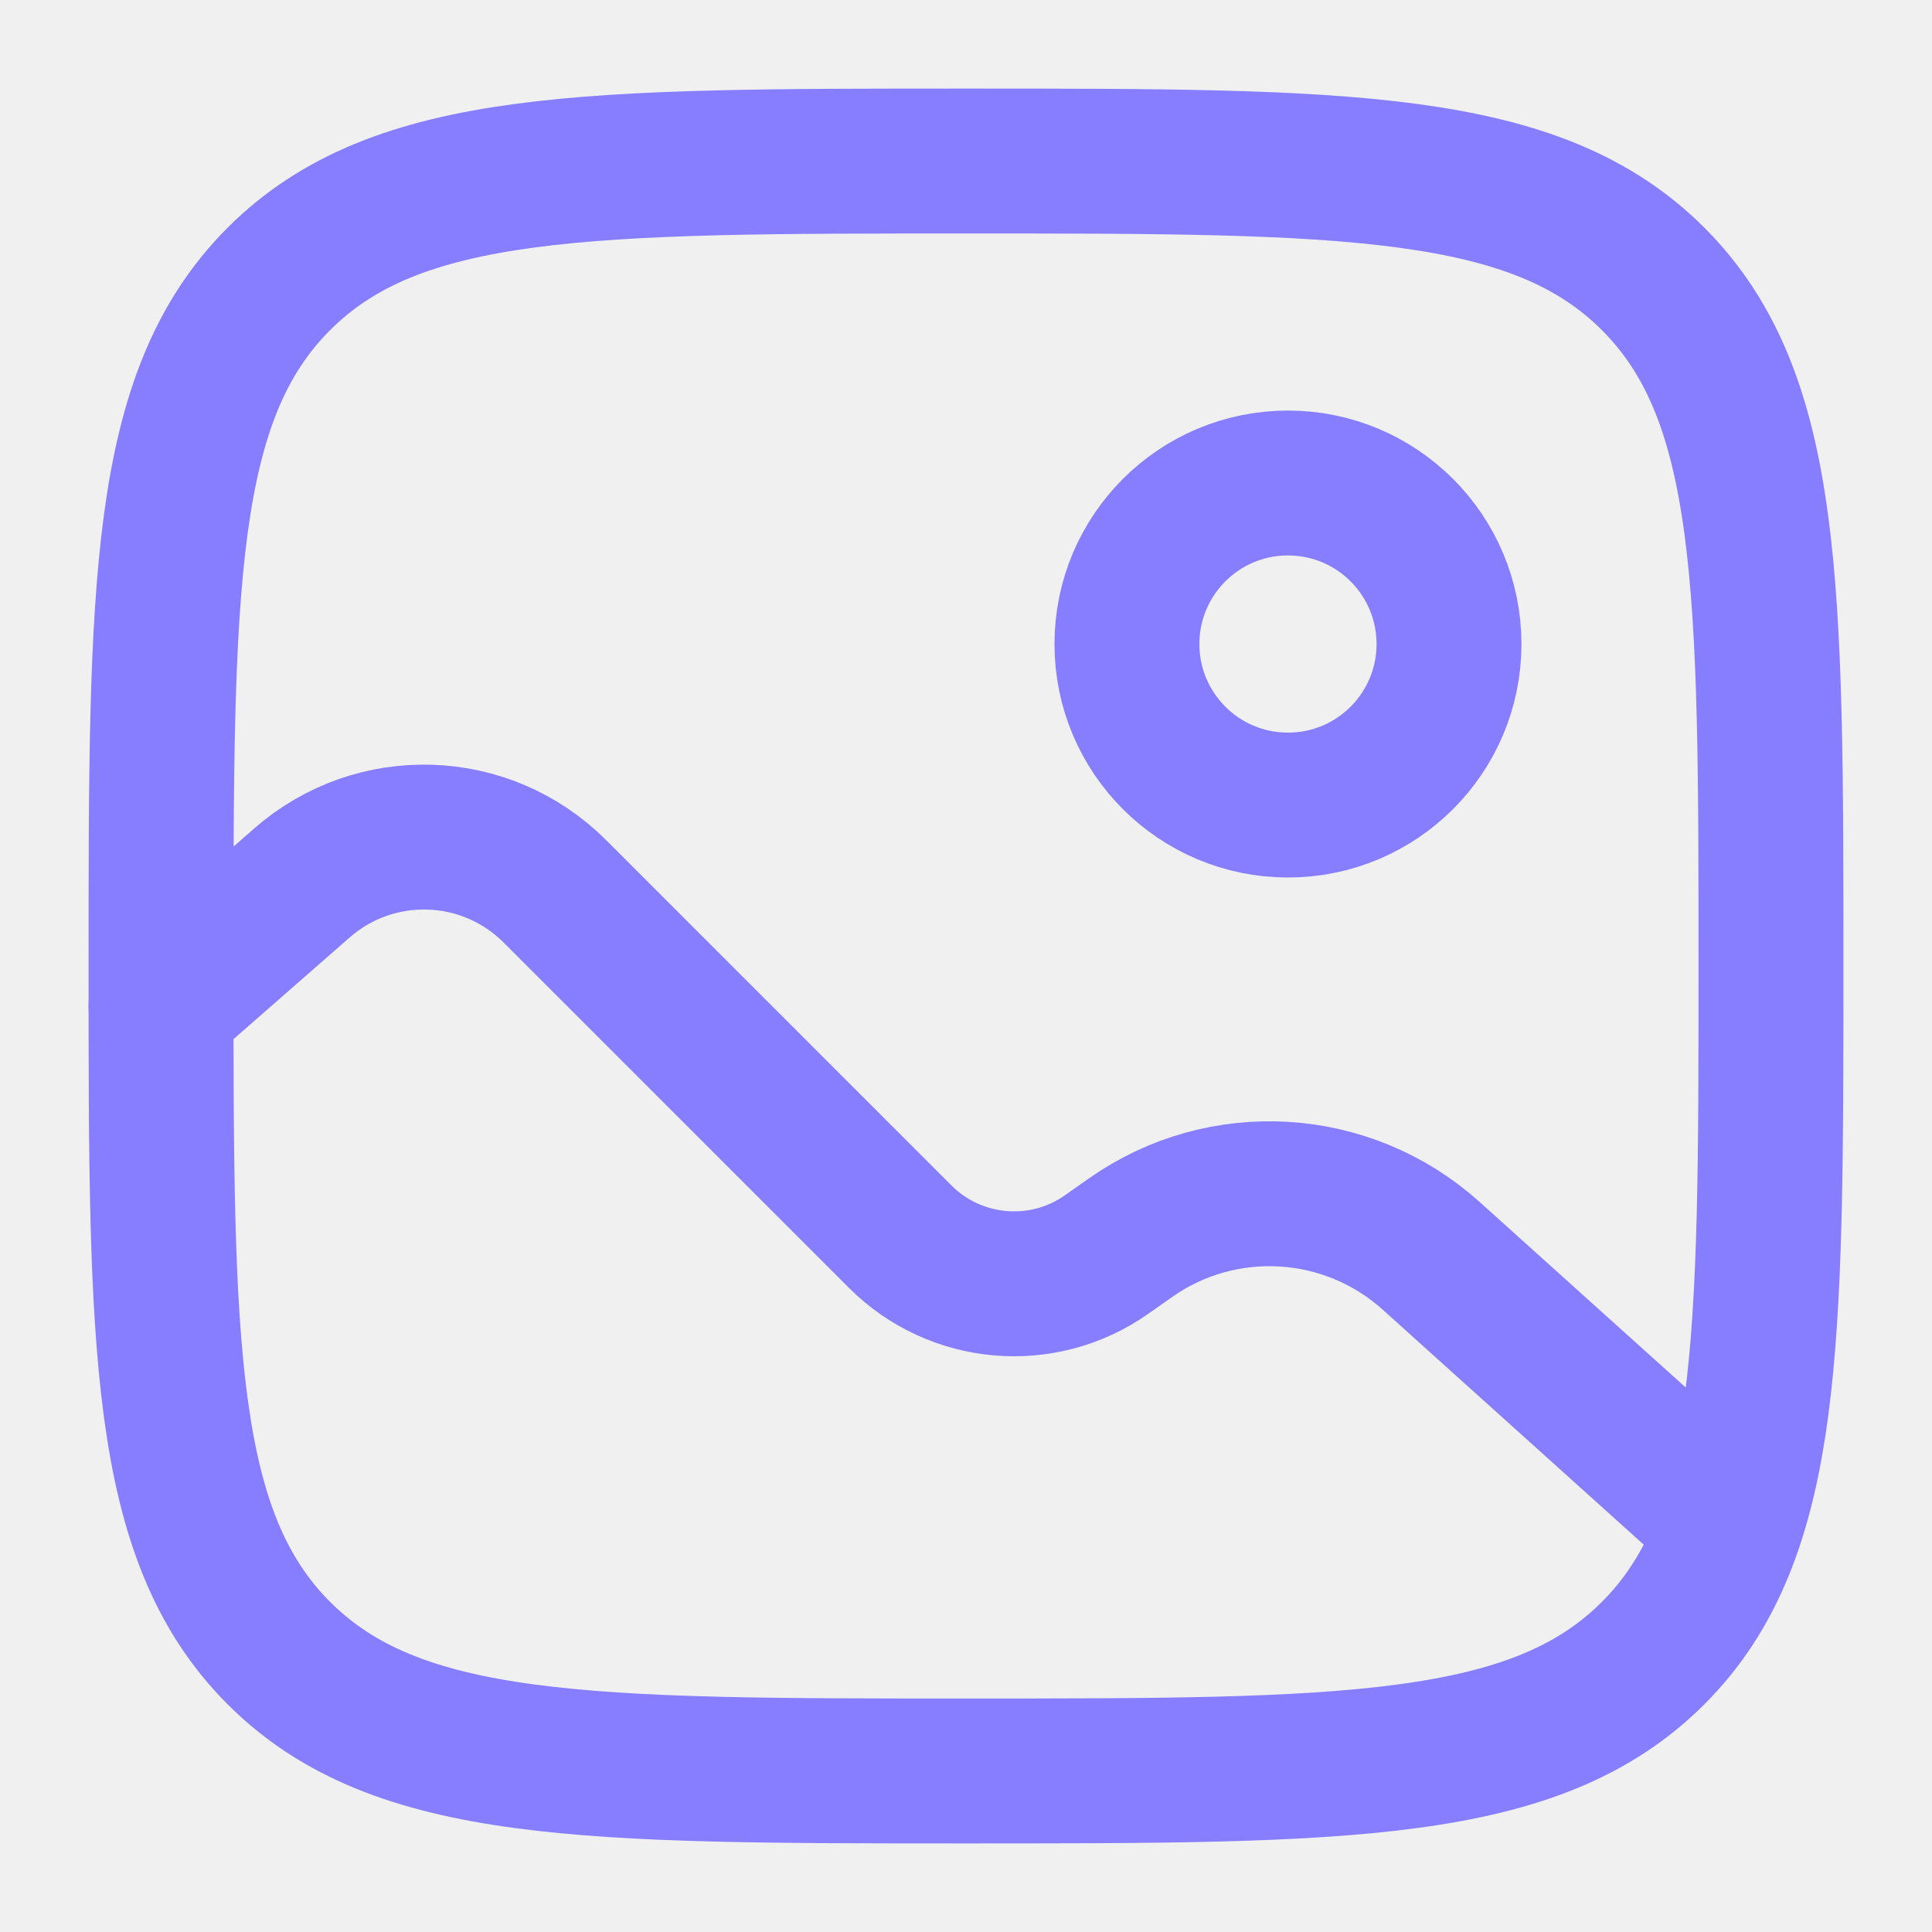
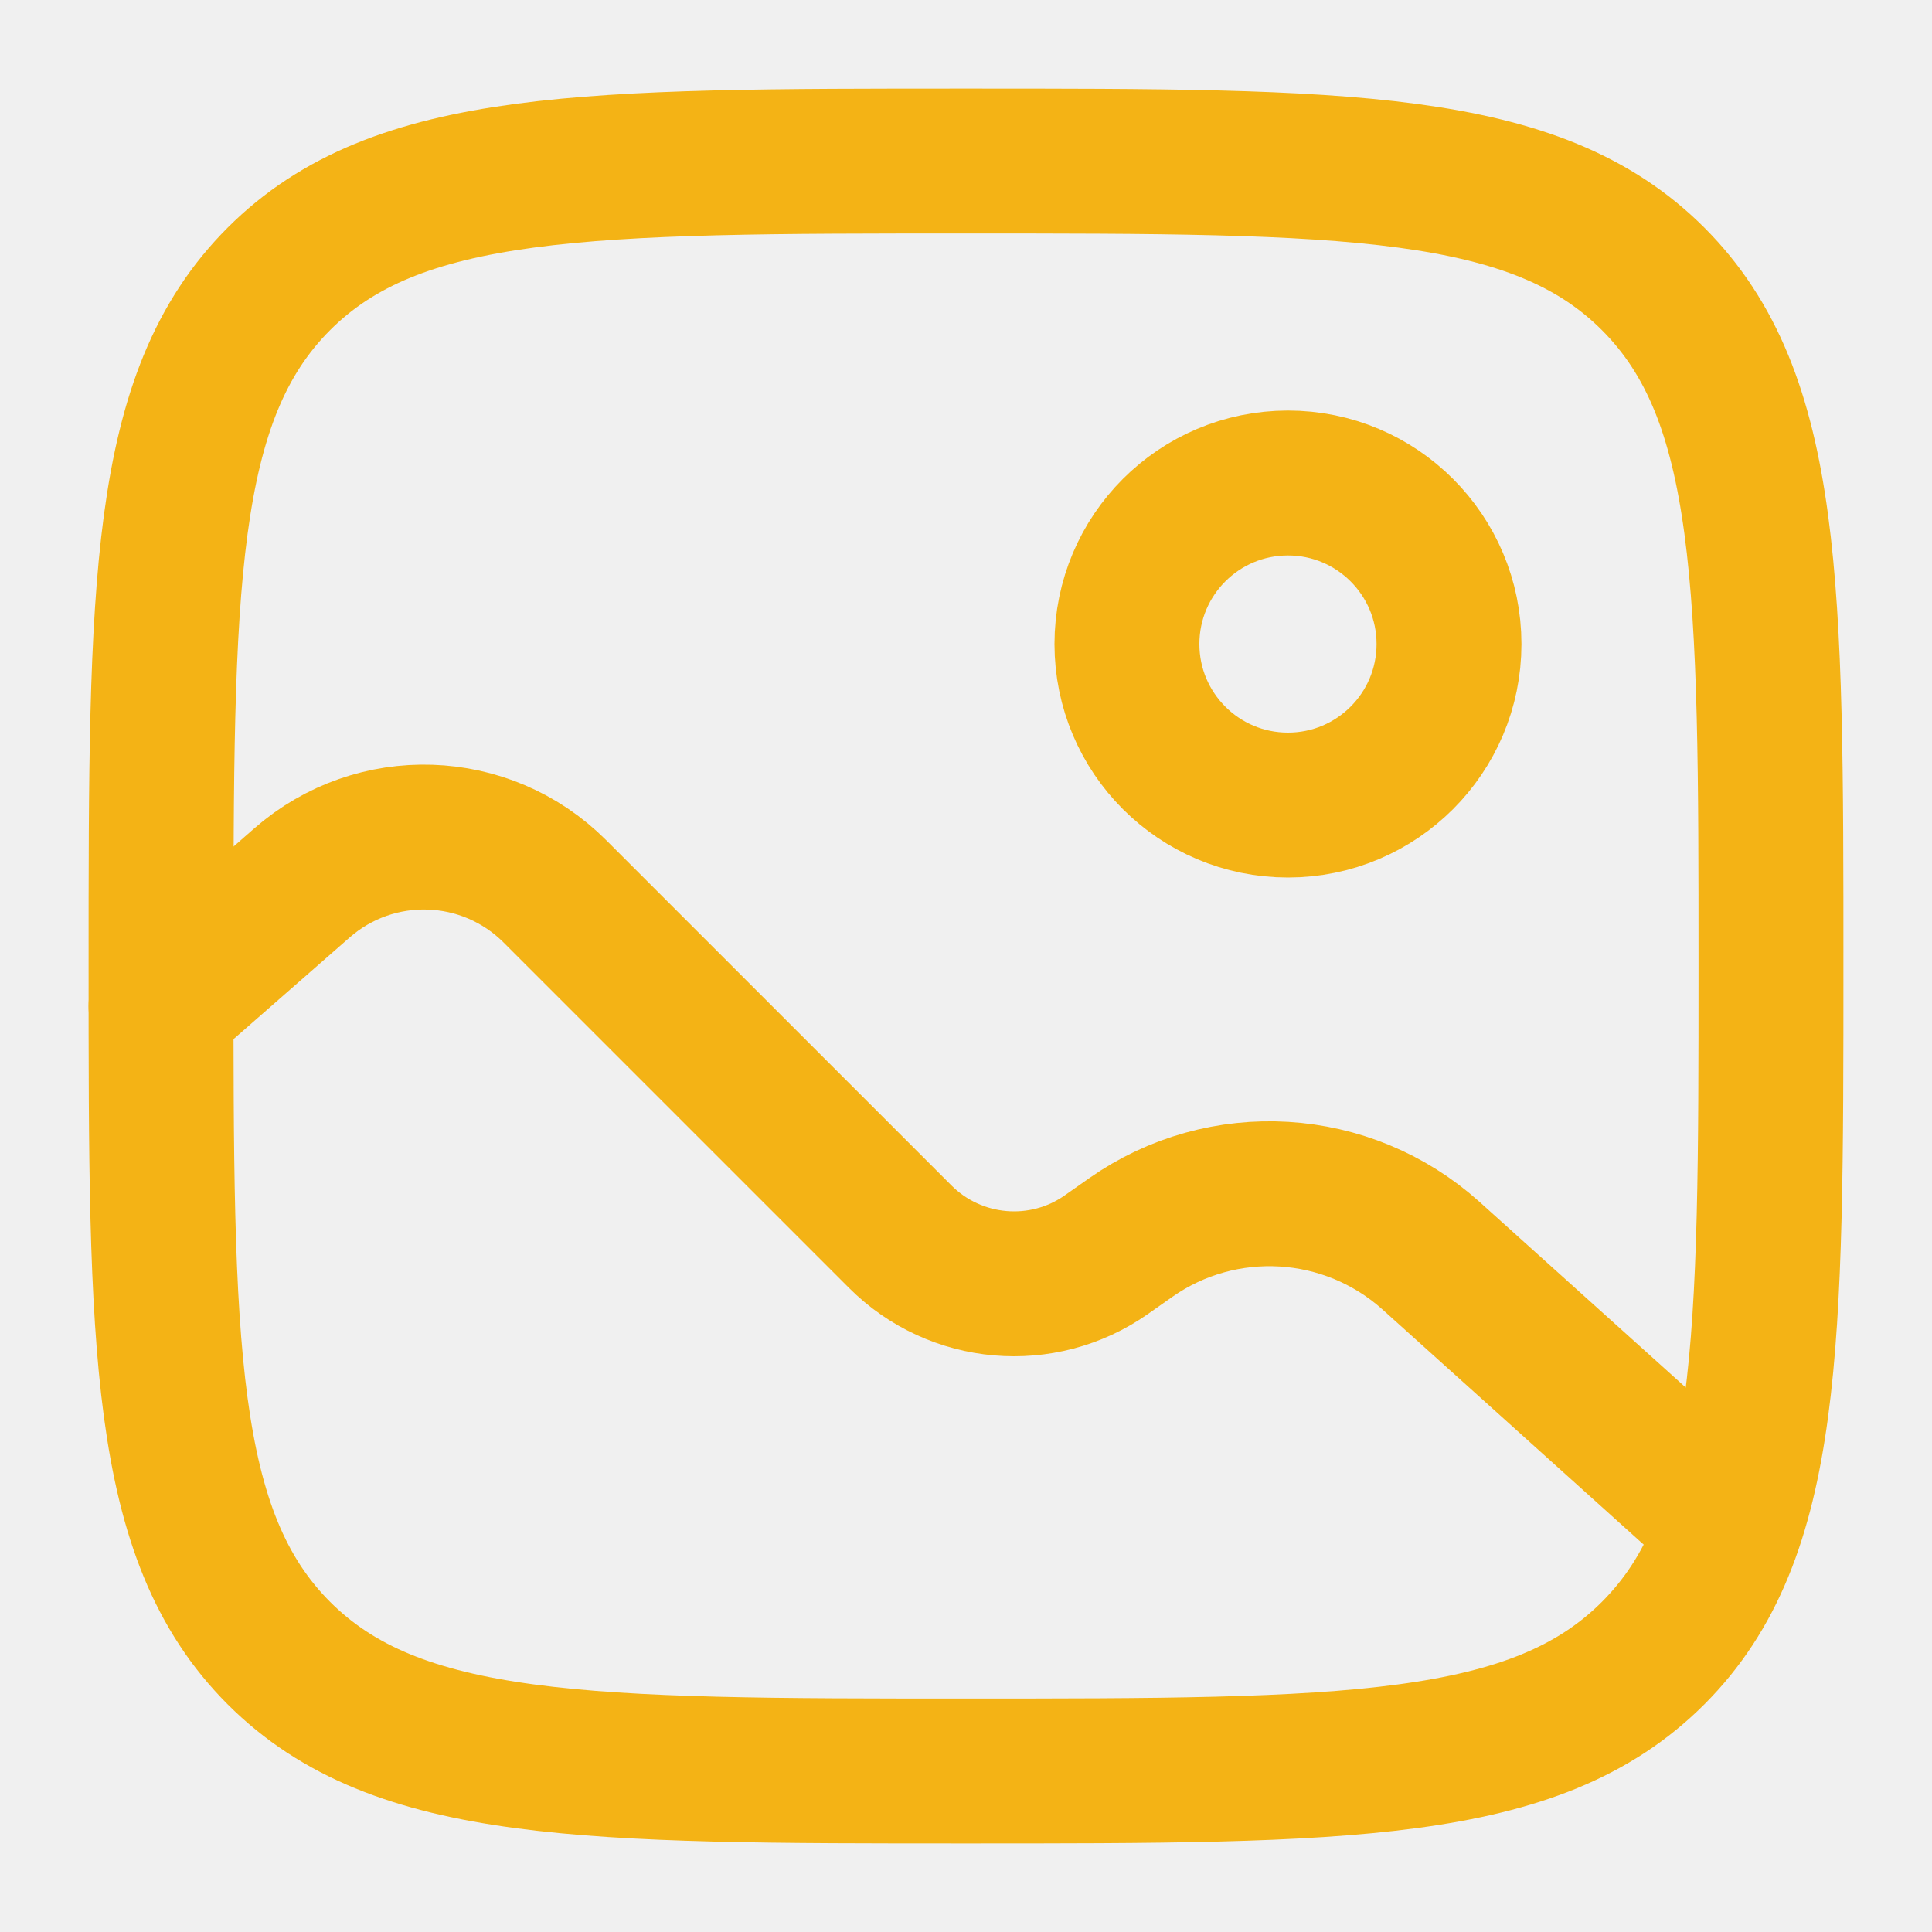
<svg xmlns="http://www.w3.org/2000/svg" width="20" height="20" viewBox="0 0 20 20" fill="none">
  <g clip-path="url(#clip0_1607_406)">
-     <path d="M1.667 10C1.667 6.071 1.667 4.107 2.887 2.887C4.108 1.667 6.072 1.667 10 1.667C13.928 1.667 15.893 1.667 17.113 2.887C18.333 4.107 18.333 6.071 18.333 10C18.333 13.928 18.333 15.892 17.113 17.113C15.893 18.333 13.928 18.333 10 18.333C6.072 18.333 4.108 18.333 2.887 17.113C1.667 15.892 1.667 13.928 1.667 10Z" stroke="#877EFF" stroke-width="1.5" />
-     <circle cx="13.333" cy="6.667" r="1.667" stroke="#877EFF" stroke-width="1.5" />
-     <path d="M1.667 10.417L3.126 9.14C3.886 8.475 5.03 8.513 5.744 9.227L9.319 12.802C9.891 13.374 10.793 13.453 11.455 12.987L11.704 12.812C12.657 12.142 13.947 12.22 14.814 12.999L17.5 15.417" stroke="#877EFF" stroke-width="1.5" stroke-linecap="round" />
+     <path d="M1.667 10C1.667 6.071 1.667 4.107 2.887 2.887C4.108 1.667 6.072 1.667 10 1.667C13.928 1.667 15.893 1.667 17.113 2.887C18.333 4.107 18.333 6.071 18.333 10C18.333 13.928 18.333 15.892 17.113 17.113C15.893 18.333 13.928 18.333 10 18.333C6.072 18.333 4.108 18.333 2.887 17.113C1.667 15.892 1.667 13.928 1.667 10Z" stroke="#F4B315" stroke-width="1.5" />
+     <circle cx="13.333" cy="6.667" r="1.667" stroke="#F4B315" stroke-width="1.5" />
+     <path d="M1.667 10.417L3.126 9.14C3.886 8.475 5.03 8.513 5.744 9.227L9.319 12.802C9.891 13.374 10.793 13.453 11.455 12.987L11.704 12.812C12.657 12.142 13.947 12.22 14.814 12.999L17.5 15.417" stroke="#F4B315" stroke-width="1.5" stroke-linecap="round" />
  </g>
  <defs>
    <clipPath id="clip0_1607_406">
      <rect width="20" height="20" fill="white" />
    </clipPath>
  </defs>
</svg>
